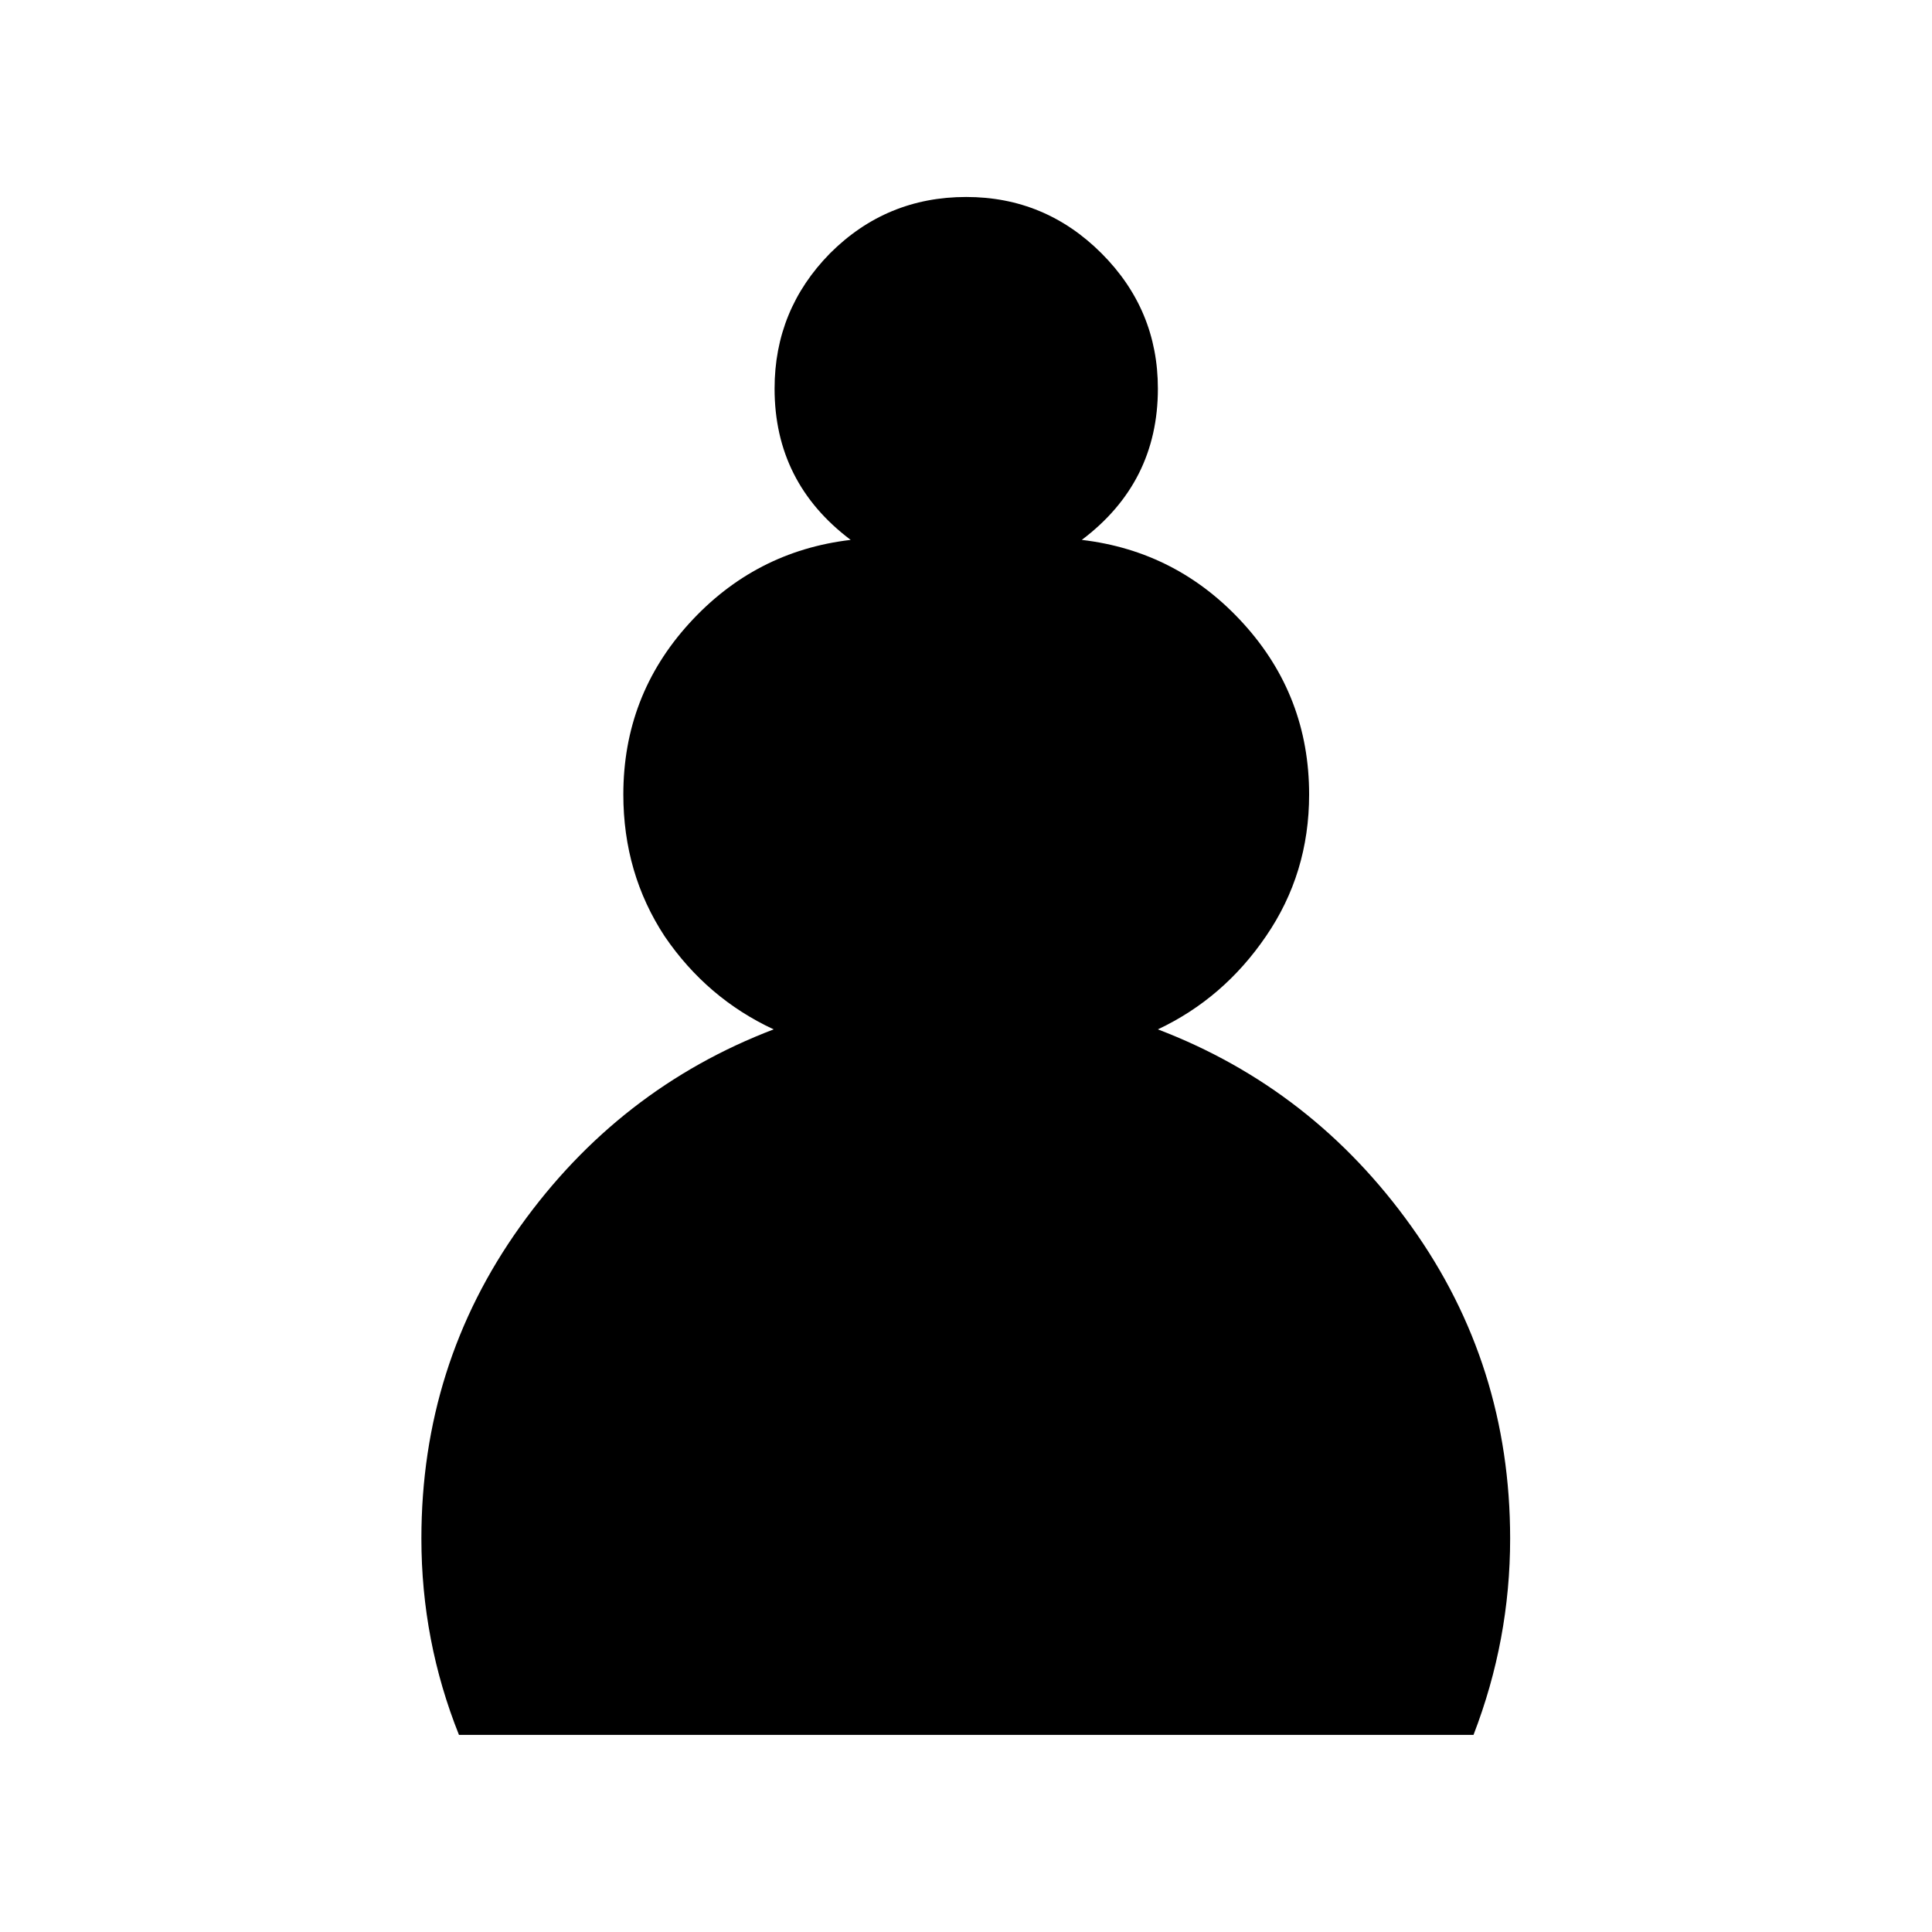
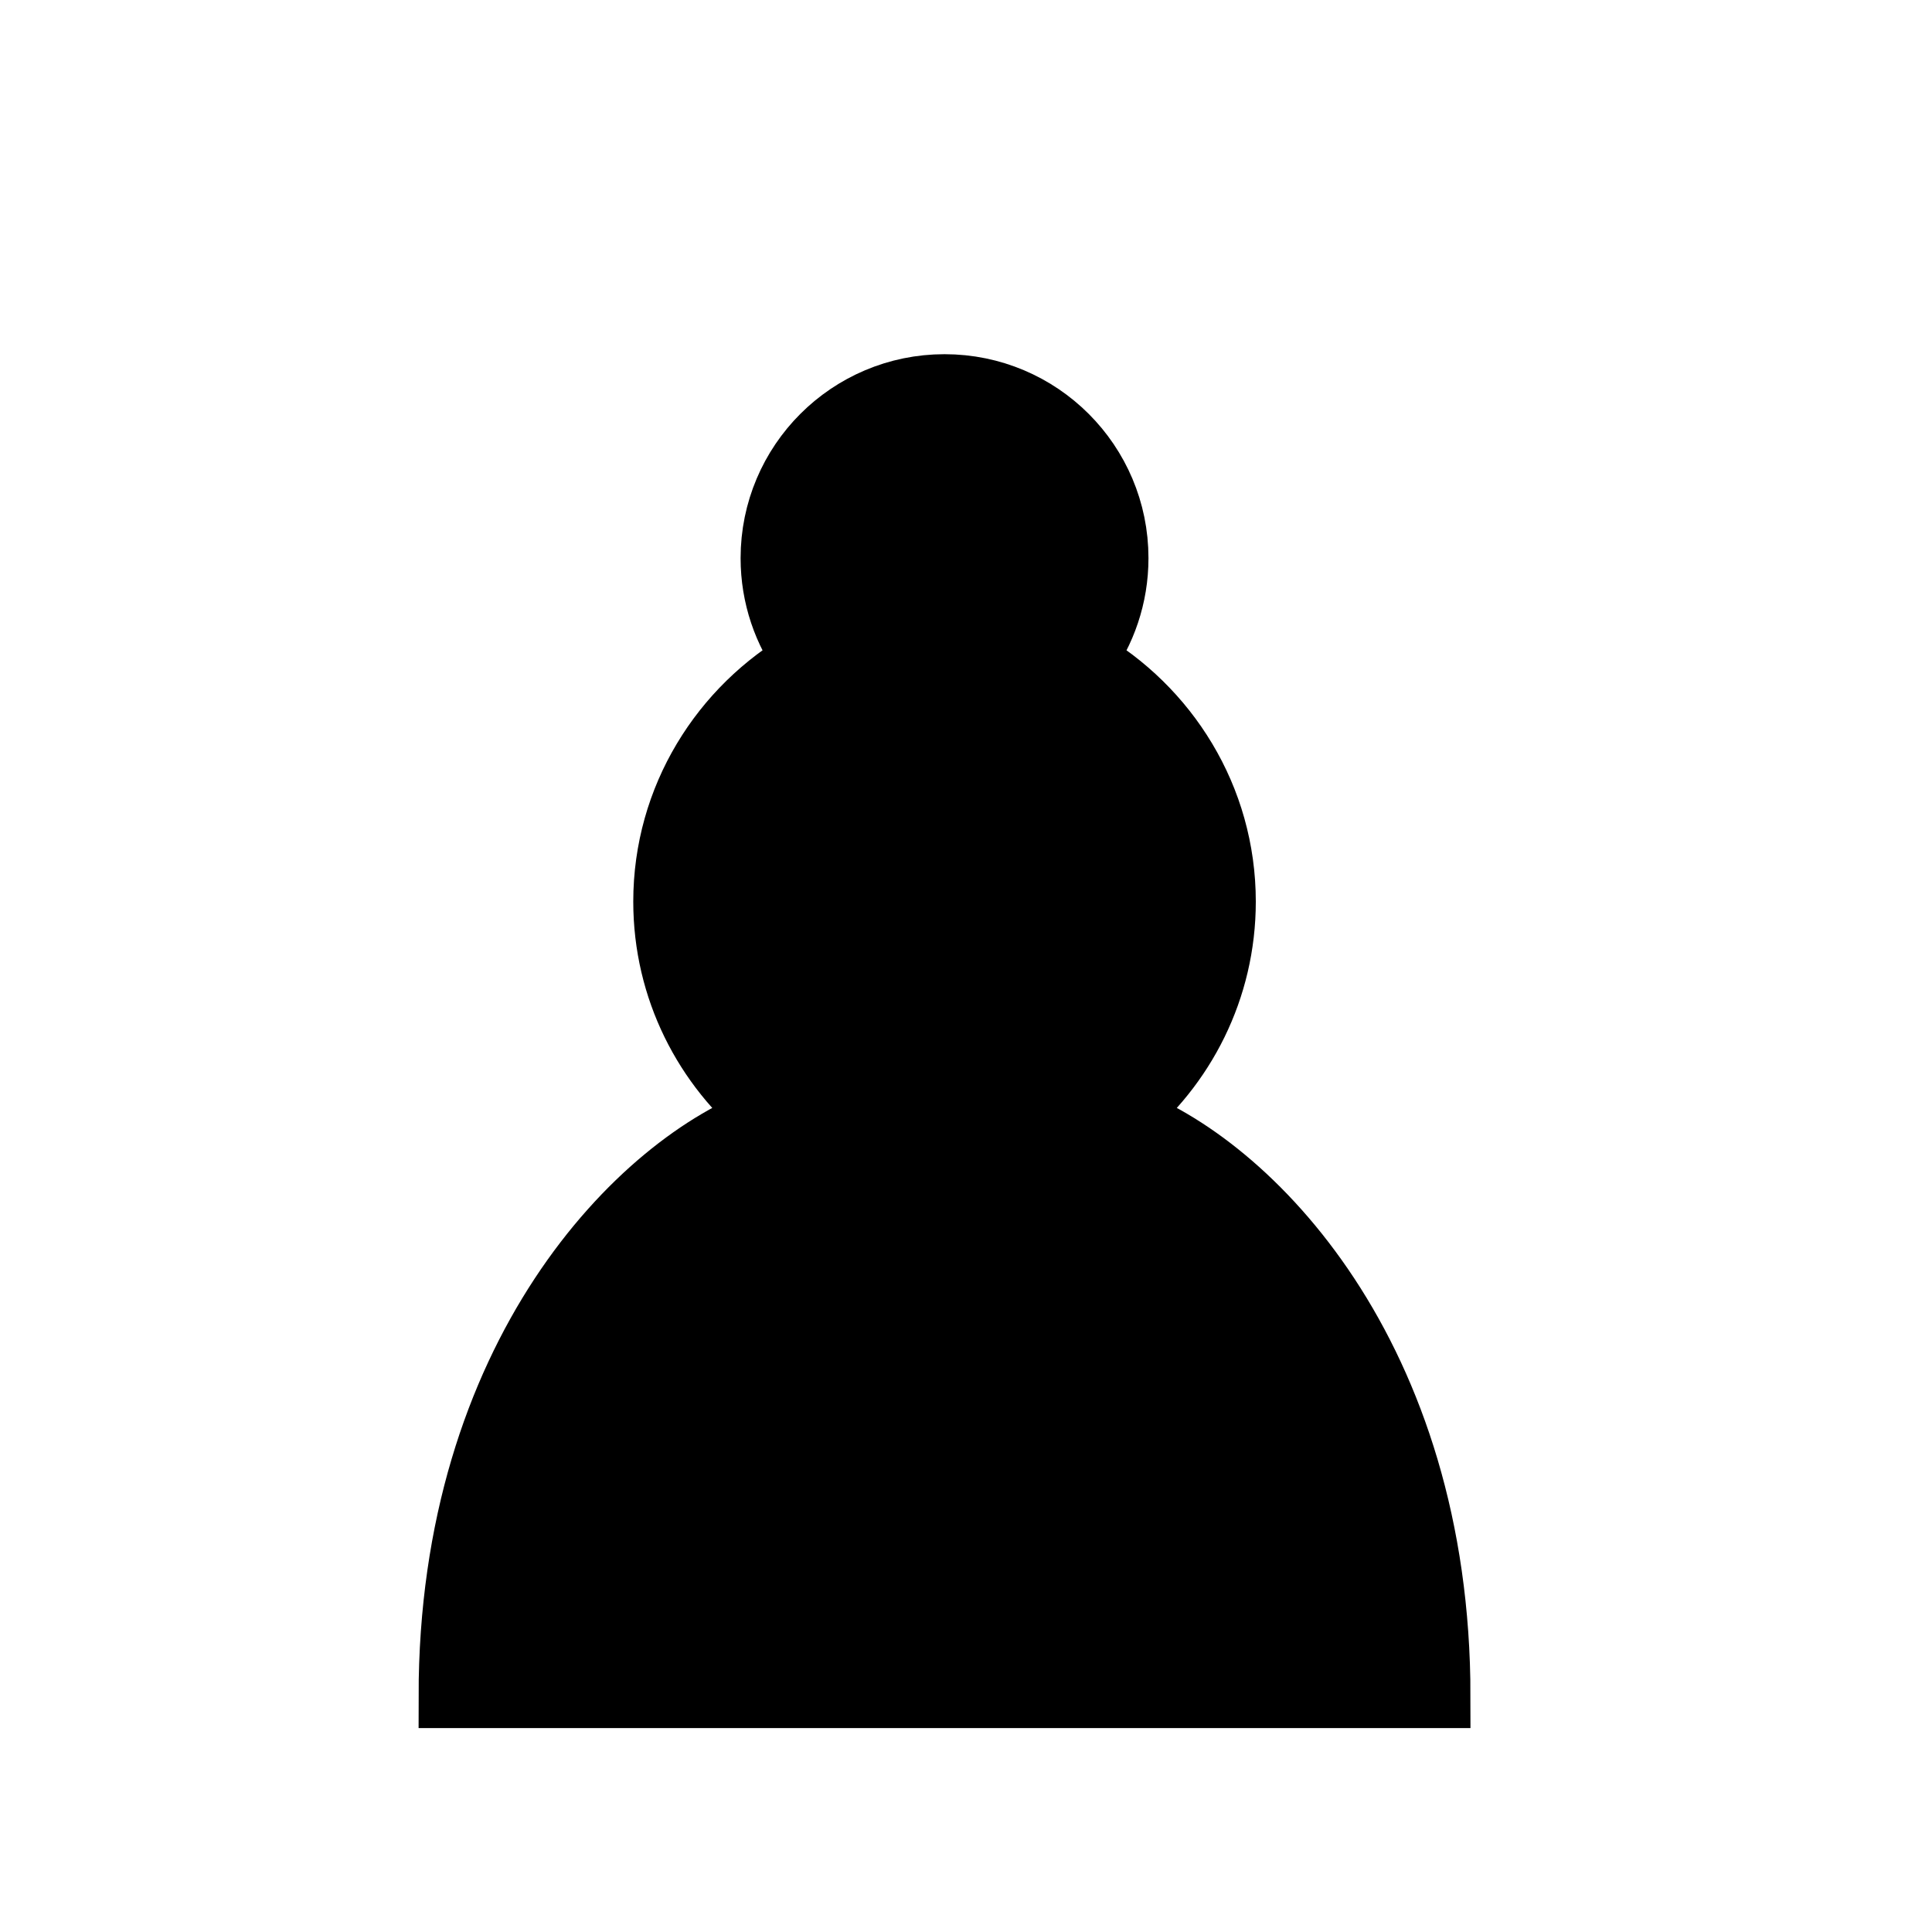
- <svg xmlns="http://www.w3.org/2000/svg" height="110" width="110" version="1.1">
-   <g transform="translate(-344.0021,-466.1444)">
-     <g display="block" transform="translate(348.0043,471.6425)">
-       <path fill="#000" d="m51.02,93.28-28.89,0c-1.426-3.566-2.14-7.293-2.14-11.18-0-6.597,1.872-12.52,5.617-17.76,3.744-5.242,8.558-8.986,14.44-11.23-2.532-1.177-4.6-2.942-6.205-5.296-1.569-2.389-2.354-5.082-2.354-8.077-0-3.744,1.248-6.989,3.744-9.735s5.563-4.333,9.2-4.761c-2.889-2.175-4.333-5.046-4.333-8.612-0-2.995,1.052-5.563,3.156-7.703,2.14-2.14,4.725-3.209,7.756-3.209,2.995,0,5.563,1.07,7.703,3.209,2.14,2.14,3.209,4.707,3.209,7.703-0,3.566-1.444,6.437-4.333,8.612,3.637,0.428,6.704,2.015,9.2,4.761s3.744,5.991,3.744,9.735c-0,2.996-0.82,5.688-2.461,8.077-1.605,2.354-3.655,4.119-6.151,5.296,5.884,2.247,10.7,5.991,14.44,11.23,3.744,5.242,5.616,11.16,5.617,17.76-0,3.851-0.696,7.578-2.086,11.18h-28.89" />
-     </g>
-   </g>
+ <svg xmlns="http://www.w3.org/2000/svg" version="1.1" width="45" height="45">
+   <path d="M 22,9 C 19.79,9 18,10.79 18,13 C 18,13.89 18.29,14.71 18.78,15.38 C 16.83,16.5 15.5,18.59 15.5,21 C 15.5,23.03 16.44,24.84 17.91,26.03 C 14.91,27.09 10.5,31.58 10.5,39.5 L 33.5,39.5 C 33.5,31.58 29.09,27.09 26.09,26.03 C 27.56,24.84 28.5,23.03 28.5,21 C 28.5,18.59 27.17,16.5 25.22,15.38 C 25.71,14.71 26,13.89 26,13 C 26,10.79 24.21,9 22,9 z " style="opacity:1; fill:#000000; fill-opacity:1; fill-rule:nonzero; stroke:#000000; stroke-width:1.5; stroke-linecap:round; stroke-linejoin:miter; stroke-miterlimit:4; stroke-dasharray:none; stroke-opacity:1;" />
</svg>
